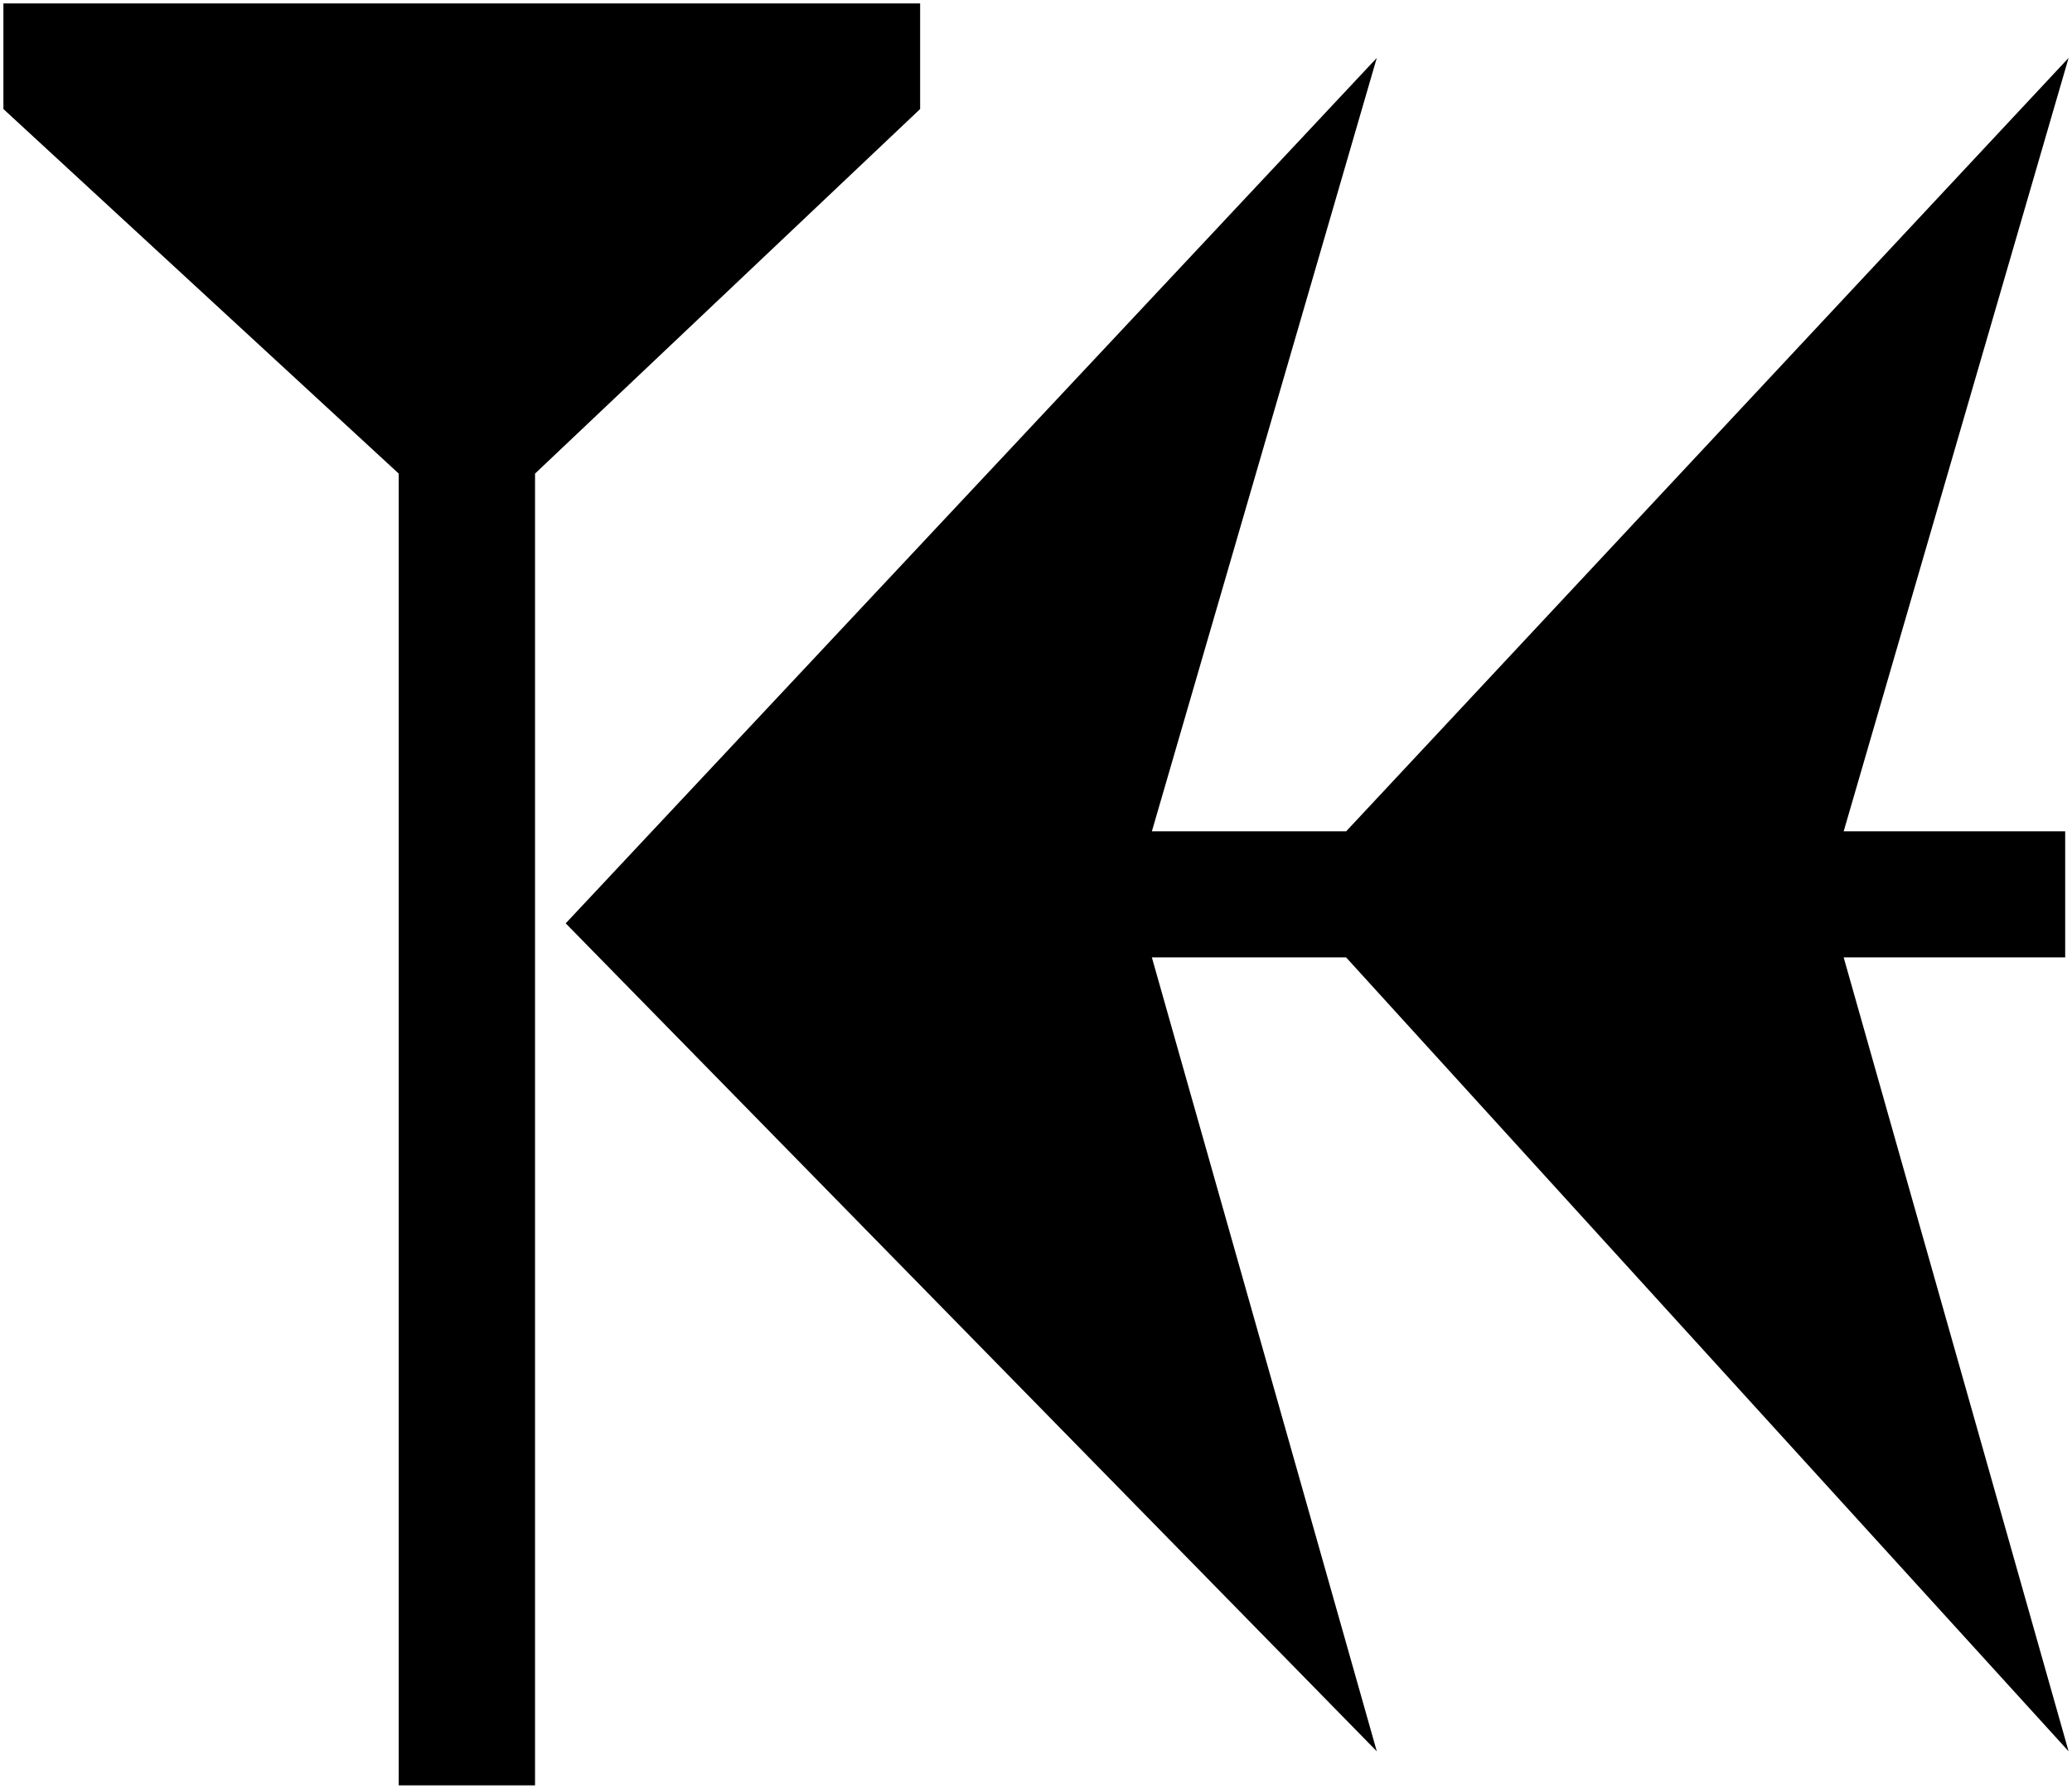
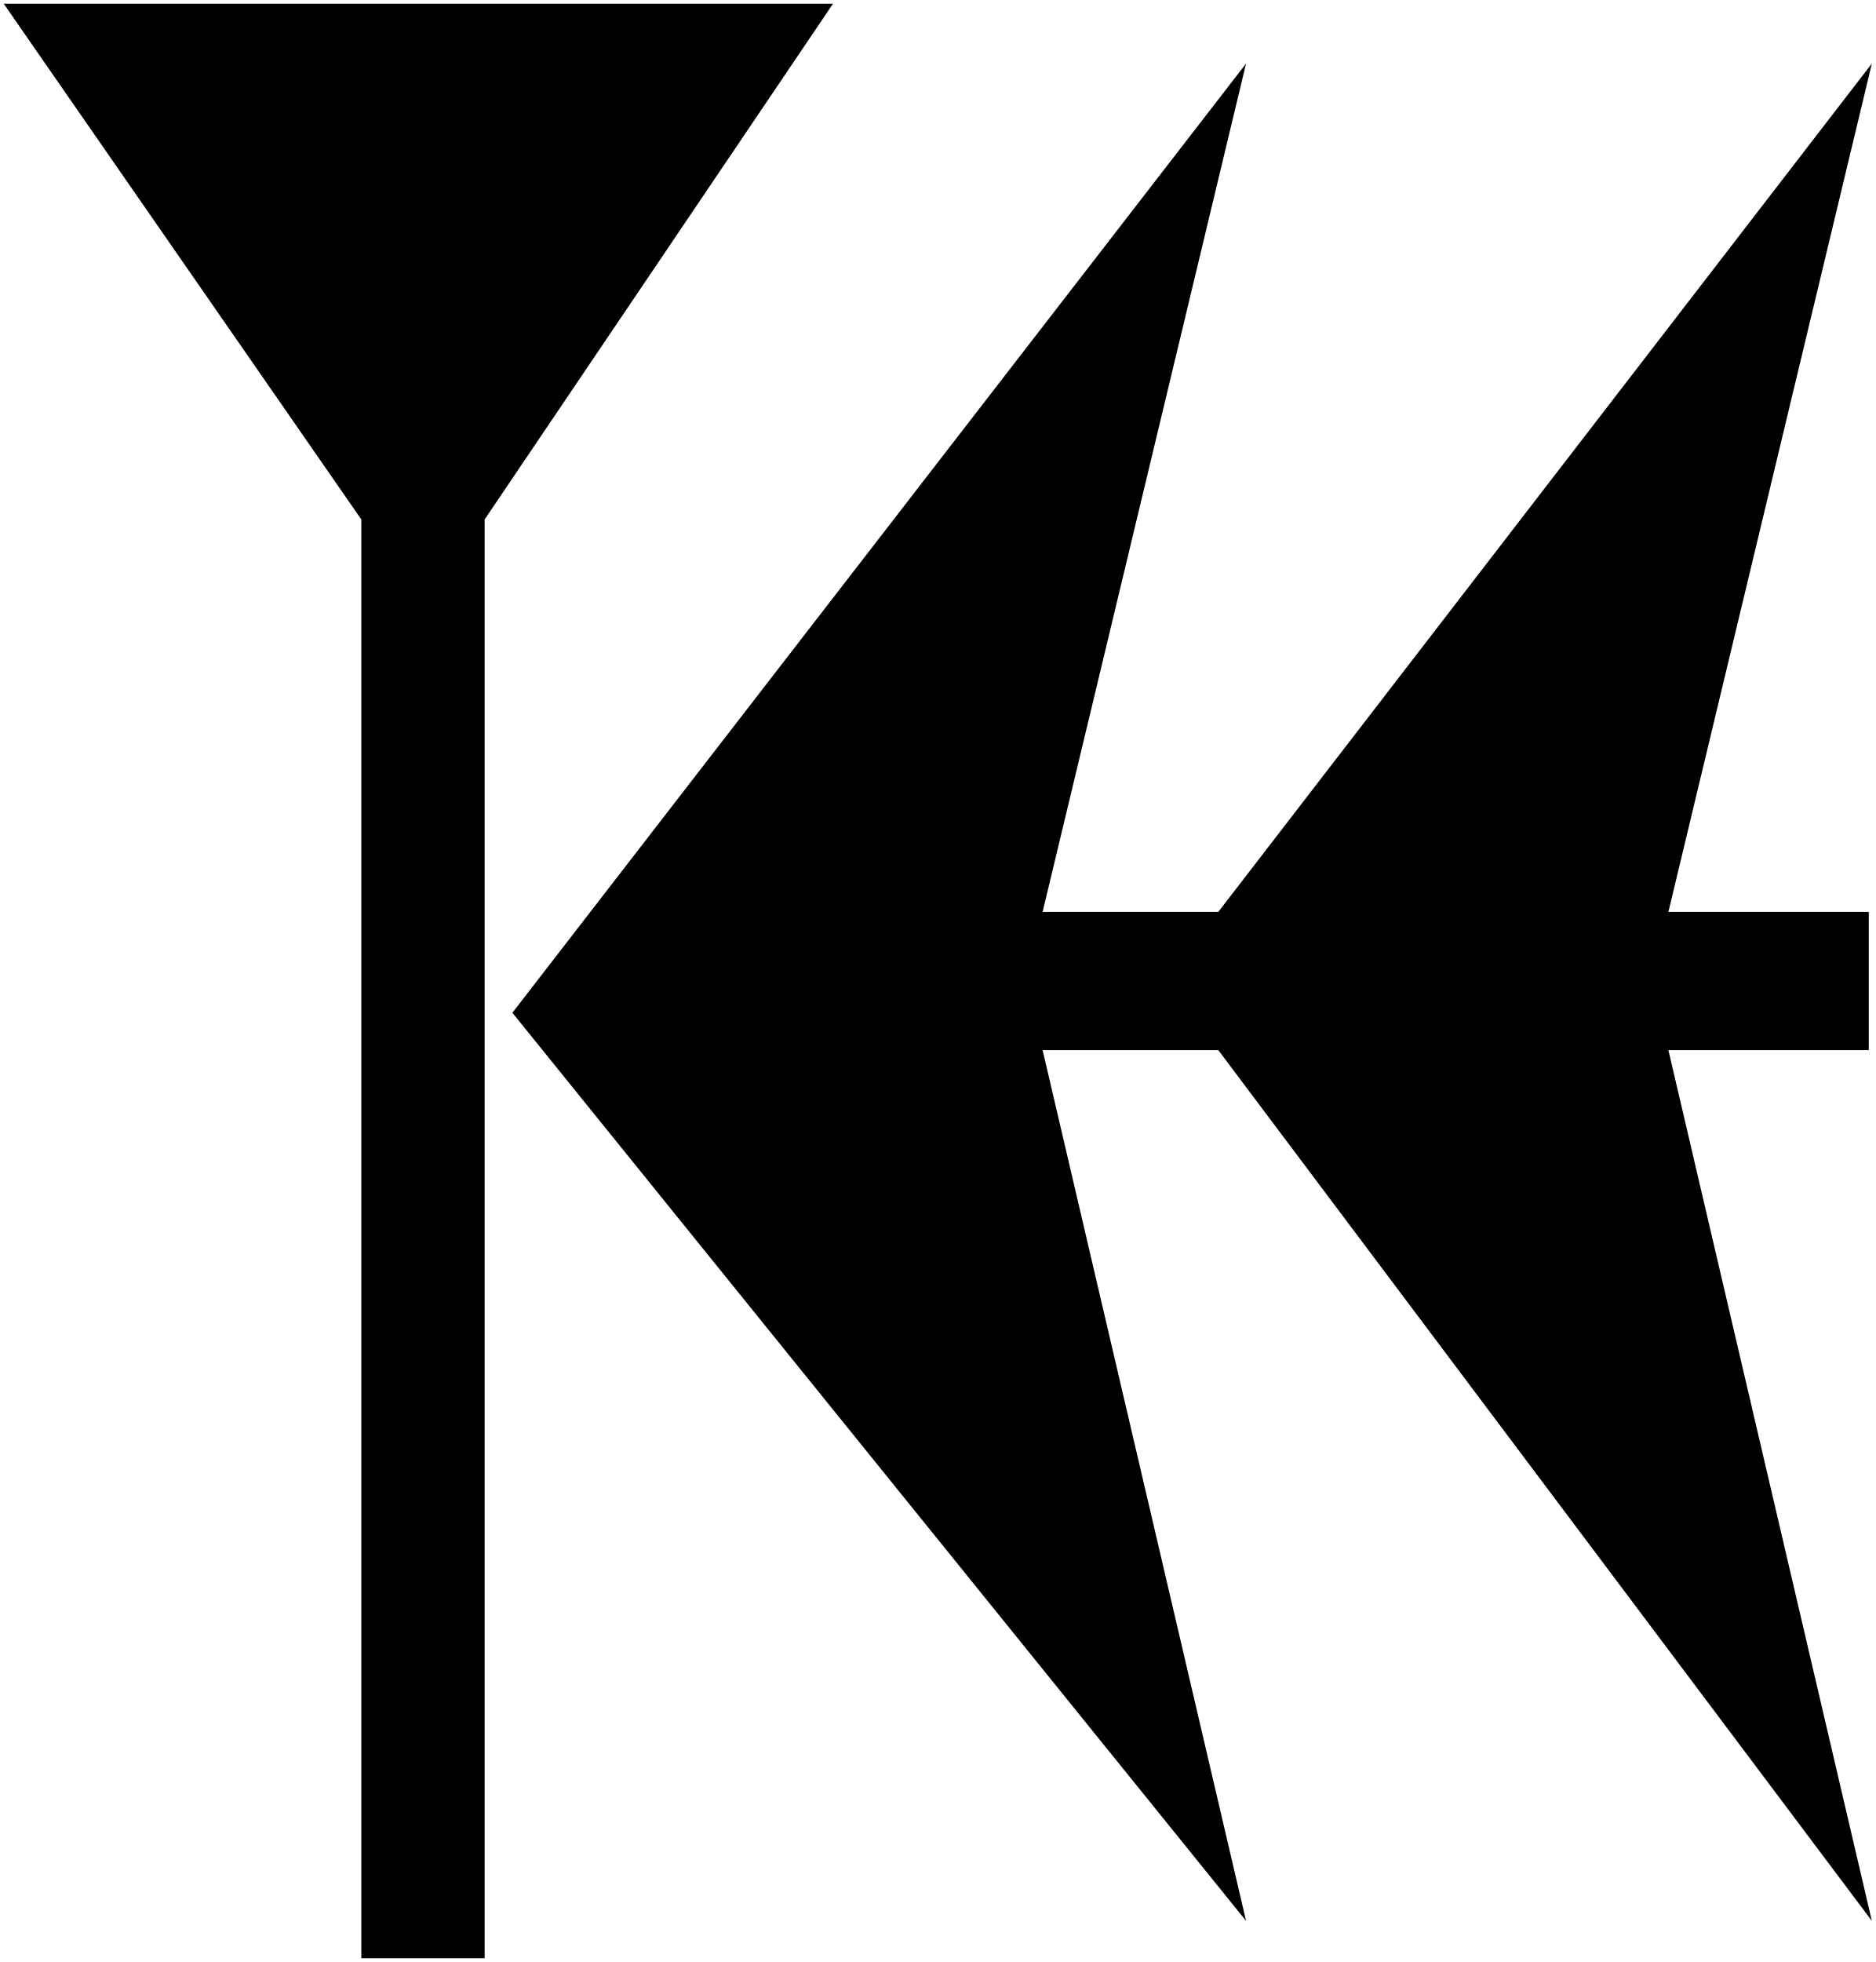
- <svg xmlns="http://www.w3.org/2000/svg" height="52.5" width="60.8" viewBox="-10 0 608 525">
-   <path d="M531 281l66 233-212-233h-57l66 233-238-243L394 17l-66 227h57L597 17l-66 227h65v37zM-9 32V1h269v31L147 139v385h-40V139z" fill="currentColor" />
+ <svg xmlns="http://www.w3.org/2000/svg" id="svg4" version="1.1" viewBox="-10 0 502 525" width="50.2" height="52.5">
+   <defs id="defs8" />
+   <path style="stroke-width:0.908" id="path2" fill="currentColor" d="M 436.545,281 491,514 316.083,281 h -47.03 L 323.508,514 127.139,271 323.508,17 269.053,244 h 47.03 L 491,17 436.545,244 h 53.63 v 37 z M -9,1 H 212.947 L 119.713,139 V 524 H 86.71 V 139 Z" />
</svg>
